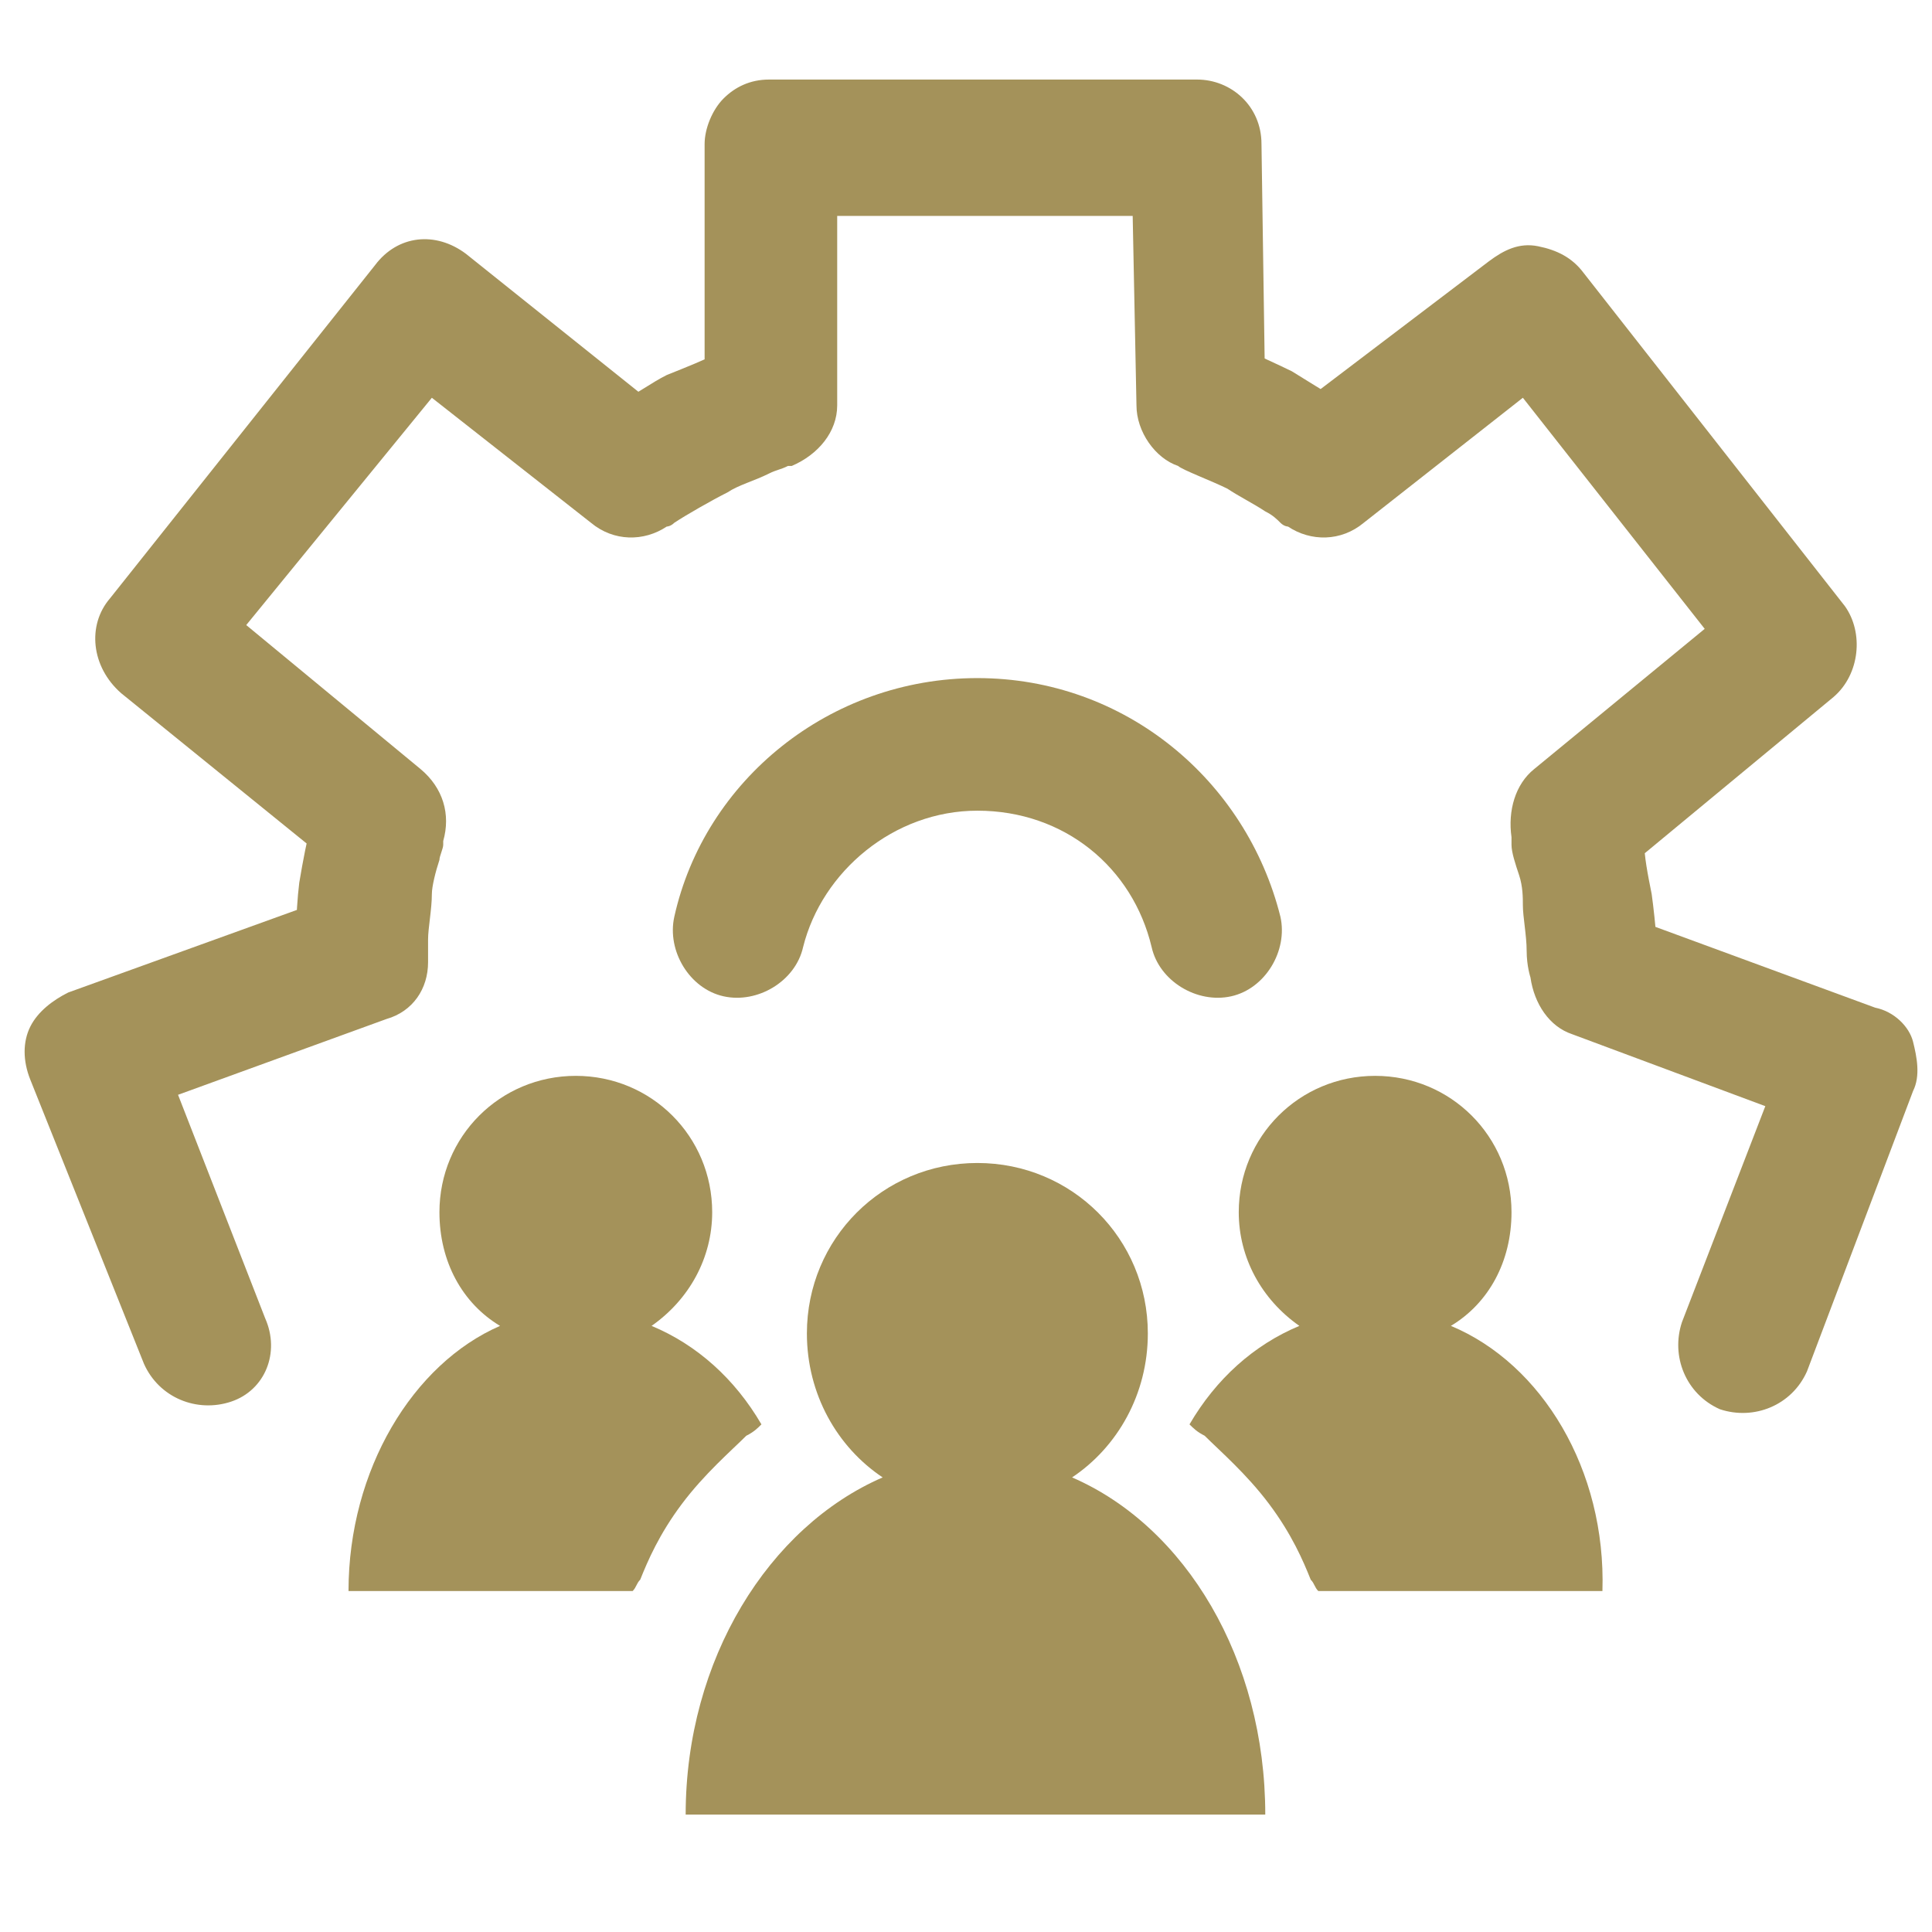
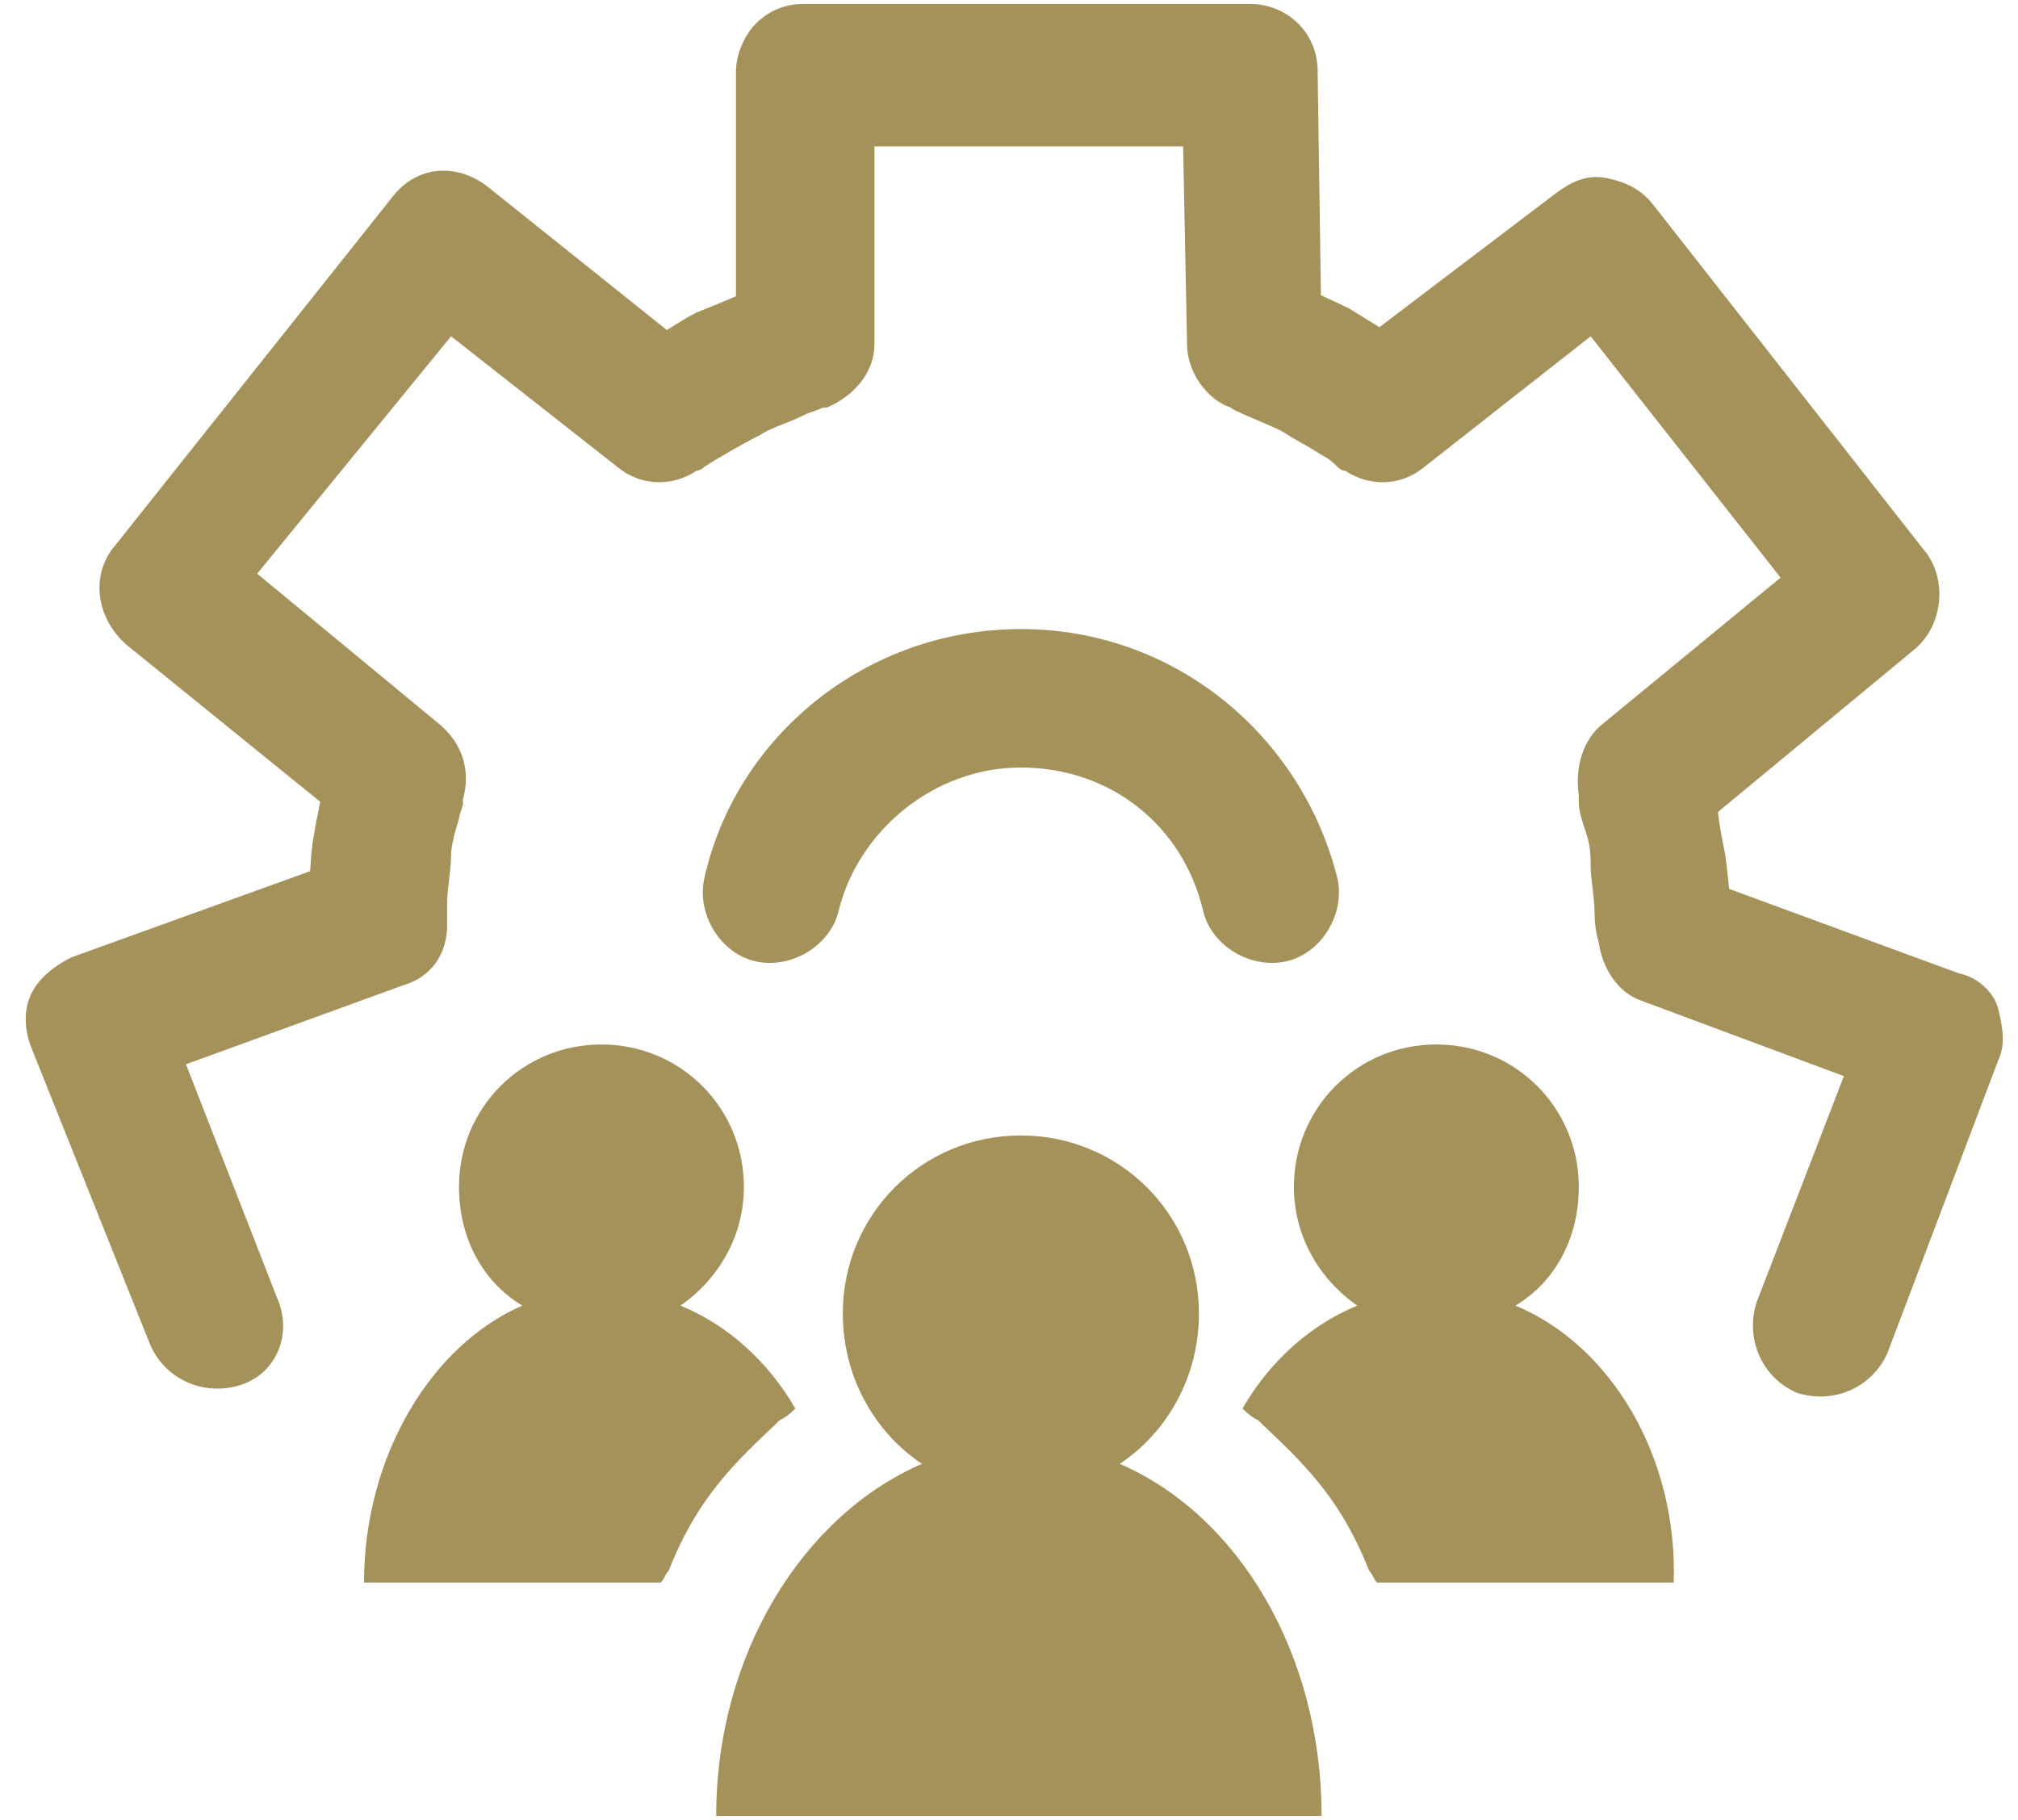
- <svg xmlns="http://www.w3.org/2000/svg" width="51" height="51" viewBox="0 0 51 51" fill="none">
-   <path fill-rule="evenodd" clip-rule="evenodd" d="M28.3 39C29.5 38.2 30.3 36.8 30.3 35.2C30.3 32.7 28.3 30.7 25.8 30.7C23.3 30.7 21.3 32.7 21.3 35.2C21.3 36.8 22.1 38.2 23.3 39C20.3 40.3 18.1 43.8 18.1 47.9H33.4C33.4 43.8 31.3 40.3 28.3 39Z" fill="#A4925A" />
-   <path fill-rule="evenodd" clip-rule="evenodd" d="M38.3 35C39.3 34.4 39.9 33.3 39.9 32C39.9 30 38.3 28.4 36.3 28.4C34.3 28.4 32.7 30 32.7 32C32.7 33.2 33.3 34.3 34.3 35C33.1 35.5 32.1 36.4 31.4 37.6C31.5 37.7 31.6 37.8 31.8 37.9C32.2 38.3 32.9 38.9 33.5 39.7C34.1 40.5 34.4 41.2 34.6 41.7C34.7 41.8 34.7 41.9 34.8 42H42.3C42.4 38.8 40.7 36 38.3 35Z" fill="#A4925A" />
-   <path fill-rule="evenodd" clip-rule="evenodd" d="M13.2 35C12.2 34.4 11.6 33.3 11.6 32C11.6 30 13.2 28.4 15.2 28.4C17.2 28.4 18.8 30 18.8 32C18.8 33.2 18.2 34.3 17.2 35C18.4 35.5 19.4 36.4 20.1 37.6C20 37.7 19.9 37.8 19.7 37.9C19.3 38.3 18.6 38.9 18 39.7C17.4 40.5 17.1 41.2 16.9 41.7C16.8 41.8 16.8 41.9 16.7 42H9.2C9.2 38.8 10.9 36 13.2 35Z" fill="#A4925A" />
-   <path fill-rule="evenodd" clip-rule="evenodd" d="M25.8 21.4C23.6 21.4 21.7 23 21.2 25C21 25.9 20 26.5 19.1 26.3C18.2 26.1 17.6 25.1 17.8 24.2C18.6 20.6 21.9 17.9 25.8 17.9C29.7 17.9 32.9 20.6 33.8 24.2C34 25.1 33.4 26.1 32.5 26.3C31.6 26.5 30.6 25.9 30.4 25C29.9 22.9 28.1 21.4 25.8 21.4Z" fill="#A4925A" />
-   <path d="M7 34.8L4.7 28.9L10.2 26.9C10.9 26.7 11.3 26.1 11.3 25.4C11.3 25.4 11.3 25.2 11.3 24.8C11.3 24.5 11.4 24 11.4 23.6C11.4 23.4 11.5 23 11.6 22.7C11.6 22.6 11.7 22.4 11.7 22.3V22.2C11.9 21.5 11.7 20.8 11.1 20.3L6.5 16.5L11.4 10.5L15.6 13.8C16.2 14.3 17 14.3 17.6 13.9C17.6 13.9 17.7 13.9 17.8 13.8C18.1 13.6 18.8 13.2 19.2 13C19.5 12.8 19.9 12.7 20.3 12.5C20.5 12.4 20.6 12.4 20.8 12.3H20.9C21.6 12 22.1 11.4 22.1 10.7V5.7H29.9L30 10.7C30 11.4 30.5 12.1 31.1 12.3C31.2 12.4 32 12.7 32.4 12.9C32.7 13.1 33.1 13.3 33.4 13.5C33.6 13.6 33.7 13.7 33.8 13.8C33.9 13.9 34 13.9 34 13.9C34.6 14.3 35.4 14.3 36 13.8L40.2 10.5L45 16.6L40.5 20.3C40 20.7 39.8 21.4 39.9 22.1C39.9 22.1 39.9 22.2 39.9 22.3C39.9 22.5 40 22.8 40.1 23.1C40.2 23.4 40.2 23.7 40.2 23.9C40.2 24.2 40.3 24.7 40.3 25.1C40.3 25.5 40.4 25.8 40.4 25.8C40.5 26.5 40.9 27.1 41.5 27.3L46.6 29.2L44.4 34.9C44.1 35.8 44.5 36.8 45.4 37.2C46.3 37.5 47.3 37.1 47.7 36.2L50.5 28.8C50.7 28.4 50.6 27.9 50.5 27.5C50.4 27.1 50 26.7 49.5 26.6L42.7 24.1L42.1 25.7L43.8 25.6C43.8 25.6 43.7 24.3 43.6 23.6C43.5 23.1 43.4 22.6 43.4 22.2C43.3 21.8 43.2 21.5 43.2 21.5L41.5 21.9L42.6 23.2L48.4 18.4C49.1 17.8 49.2 16.7 48.7 16L41.8 7.2C41.5 6.8 41.1 6.6 40.6 6.5C40.1 6.4 39.7 6.6 39.3 6.9L33.9 11L35 12.4L35.9 10.9C35.9 10.9 34.9 10.3 34.1 9.8C33.7 9.6 33.2 9.4 32.9 9.2C32.6 9.1 32.4 9 32.3 9L31.7 10.6H33.4L33.3 3.8C33.3 2.8 32.5 2.1 31.6 2.1H20.3C19.8 2.1 19.4 2.3 19.1 2.6C18.8 2.9 18.6 3.4 18.6 3.8V10.5H20.4L19.7 9C19.7 9 19.4 9.1 19 9.3C18.6 9.5 18.1 9.7 17.6 9.9C17.2 10.1 16.8 10.4 16.4 10.6C16.1 10.8 15.8 11 15.8 11L16.7 12.5L17.8 11.1L12.3 6.7C11.5 6.1 10.5 6.2 9.9 7L2.9 15.8C2.3 16.5 2.4 17.6 3.2 18.3L9 23L10.1 21.6L8.4 21.1C8.4 21.1 8.3 21.4 8.2 21.8C8.1 22.2 8 22.7 7.9 23.3C7.8 24.1 7.8 25.2 7.8 25.2L9.5 25.3L9 23.6L1.8 26.2C1.4 26.4 1 26.7 0.8 27.1C0.6 27.5 0.6 28 0.8 28.5L3.8 36C4.2 36.9 5.2 37.3 6.1 37C7 36.7 7.4 35.7 7 34.8Z" fill="#A4925A" />
+ <svg xmlns="http://www.w3.org/2000/svg" width="51" height="46" viewBox="0 0 51 46" fill="none">
+   <path fill-rule="evenodd" clip-rule="evenodd" d="M4.7 26.9L7 32.8C7.4 33.7 7 34.7 6.1 35C5.2 35.3 4.2 34.9 3.8 34L0.8 26.5C0.6 26 0.6 25.5 0.8 25.1C1 24.7 1.4 24.4 1.8 24.2L7.837 22.02C7.851 21.777 7.872 21.527 7.9 21.3C7.964 20.914 8.029 20.569 8.093 20.265L3.2 16.3C2.4 15.6 2.3 14.5 2.9 13.8L9.9 5C10.5 4.2 11.5 4.1 12.3 4.7L16.852 8.342C16.901 8.312 16.951 8.281 17 8.25C17.2 8.125 17.4 8 17.6 7.9C17.944 7.762 18.288 7.625 18.6 7.487V1.8C18.6 1.4 18.8 0.9 19.1 0.6C19.4 0.3 19.8 0.1 20.3 0.1H31.6C32.5 0.1 33.3 0.8 33.3 1.8L33.383 7.462C33.479 7.508 33.578 7.554 33.678 7.6C33.822 7.667 33.967 7.733 34.1 7.8C34.346 7.954 34.612 8.118 34.861 8.27L39.3 4.9C39.7 4.6 40.1 4.4 40.6 4.5C41.1 4.6 41.5 4.8 41.8 5.2L48.7 14C49.2 14.7 49.1 15.8 48.4 16.4L43.418 20.523C43.451 20.855 43.525 21.227 43.6 21.6C43.635 21.843 43.669 22.159 43.7 22.468L49.5 24.6C50 24.7 50.4 25.1 50.5 25.5C50.6 25.9 50.7 26.4 50.5 26.8L47.7 34.2C47.3 35.1 46.3 35.5 45.4 35.2C44.5 34.8 44.1 33.8 44.4 32.9L46.6 27.2L41.5 25.3C40.9 25.1 40.5 24.5 40.4 23.8C40.4 23.8 40.3 23.5 40.3 23.1C40.3 22.886 40.271 22.643 40.245 22.417C40.221 22.221 40.2 22.039 40.2 21.9C40.2 21.7 40.2 21.4 40.1 21.1C40 20.8 39.9 20.5 39.9 20.3V20.1C39.8 19.4 40 18.7 40.5 18.3L45 14.6L40.2 8.5L36 11.8C35.4 12.3 34.6 12.3 34 11.9C34 11.9 33.9 11.9 33.8 11.8C33.7 11.7 33.6 11.6 33.4 11.5C33.25 11.4 33.075 11.3 32.9 11.2C32.725 11.1 32.55 11 32.4 10.9C32.233 10.816 31.996 10.716 31.77 10.619C31.454 10.484 31.158 10.358 31.1 10.3C30.5 10.1 30 9.4 30 8.7L29.9 3.7H22.1V8.7C22.1 9.4 21.6 10 20.9 10.3H20.8C20.7 10.35 20.625 10.375 20.55 10.4C20.475 10.425 20.4 10.45 20.3 10.5C20.133 10.584 19.966 10.65 19.806 10.713C19.583 10.801 19.375 10.883 19.2 11C18.8 11.2 18.1 11.6 17.8 11.8C17.7 11.9 17.6 11.9 17.6 11.9C17 12.3 16.2 12.3 15.6 11.8L11.4 8.5L6.5 14.5L11.1 18.3C11.7 18.8 11.9 19.5 11.7 20.2V20.3C11.7 20.35 11.675 20.425 11.65 20.5C11.625 20.575 11.6 20.65 11.6 20.7C11.5 21 11.4 21.4 11.4 21.6C11.4 21.814 11.371 22.057 11.345 22.283C11.321 22.479 11.3 22.661 11.3 22.8V23.4C11.3 24.1 10.9 24.7 10.2 24.9L4.7 26.9ZM25.8 19.4C23.6 19.4 21.7 21 21.2 23C21 23.9 20 24.5 19.1 24.3C18.2 24.1 17.6 23.1 17.8 22.2C18.6 18.6 21.9 15.9 25.8 15.9C29.7 15.9 32.9 18.6 33.8 22.2C34 23.1 33.4 24.1 32.5 24.3C31.6 24.5 30.6 23.9 30.4 23C29.9 20.9 28.1 19.4 25.8 19.4ZM11.6 30C11.6 31.3 12.2 32.4 13.2 33C10.9 34 9.2 36.8 9.2 40H16.7C16.75 39.95 16.775 39.9 16.8 39.85C16.825 39.8 16.85 39.75 16.9 39.7C17.1 39.2 17.4 38.5 18 37.7C18.465 37.08 18.99 36.58 19.389 36.2L19.389 36.2C19.505 36.09 19.61 35.99 19.7 35.9C19.9 35.8 20 35.7 20.1 35.6C19.4 34.4 18.4 33.5 17.2 33C18.2 32.3 18.8 31.2 18.8 30C18.8 28 17.2 26.4 15.2 26.4C13.2 26.4 11.6 28 11.6 30ZM38.3 33C39.3 32.4 39.9 31.3 39.9 30C39.9 28 38.3 26.4 36.3 26.4C34.3 26.4 32.7 28 32.7 30C32.7 31.2 33.3 32.3 34.3 33C33.1 33.5 32.1 34.4 31.4 35.6C31.5 35.7 31.6 35.8 31.8 35.9C31.89 35.99 31.995 36.09 32.111 36.2C32.51 36.58 33.035 37.08 33.5 37.7C34.1 38.5 34.4 39.2 34.6 39.7C34.65 39.75 34.675 39.8 34.7 39.85C34.725 39.9 34.75 39.95 34.8 40H42.3C42.4 36.8 40.7 34 38.3 33ZM28.3 37C29.5 36.2 30.3 34.8 30.3 33.2C30.3 30.7 28.3 28.7 25.8 28.7C23.3 28.7 21.3 30.7 21.3 33.2C21.3 34.8 22.1 36.2 23.3 37C20.3 38.3 18.1 41.8 18.1 45.9H33.4C33.4 41.8 31.3 38.3 28.3 37Z" fill="#A4925A" />
</svg>
